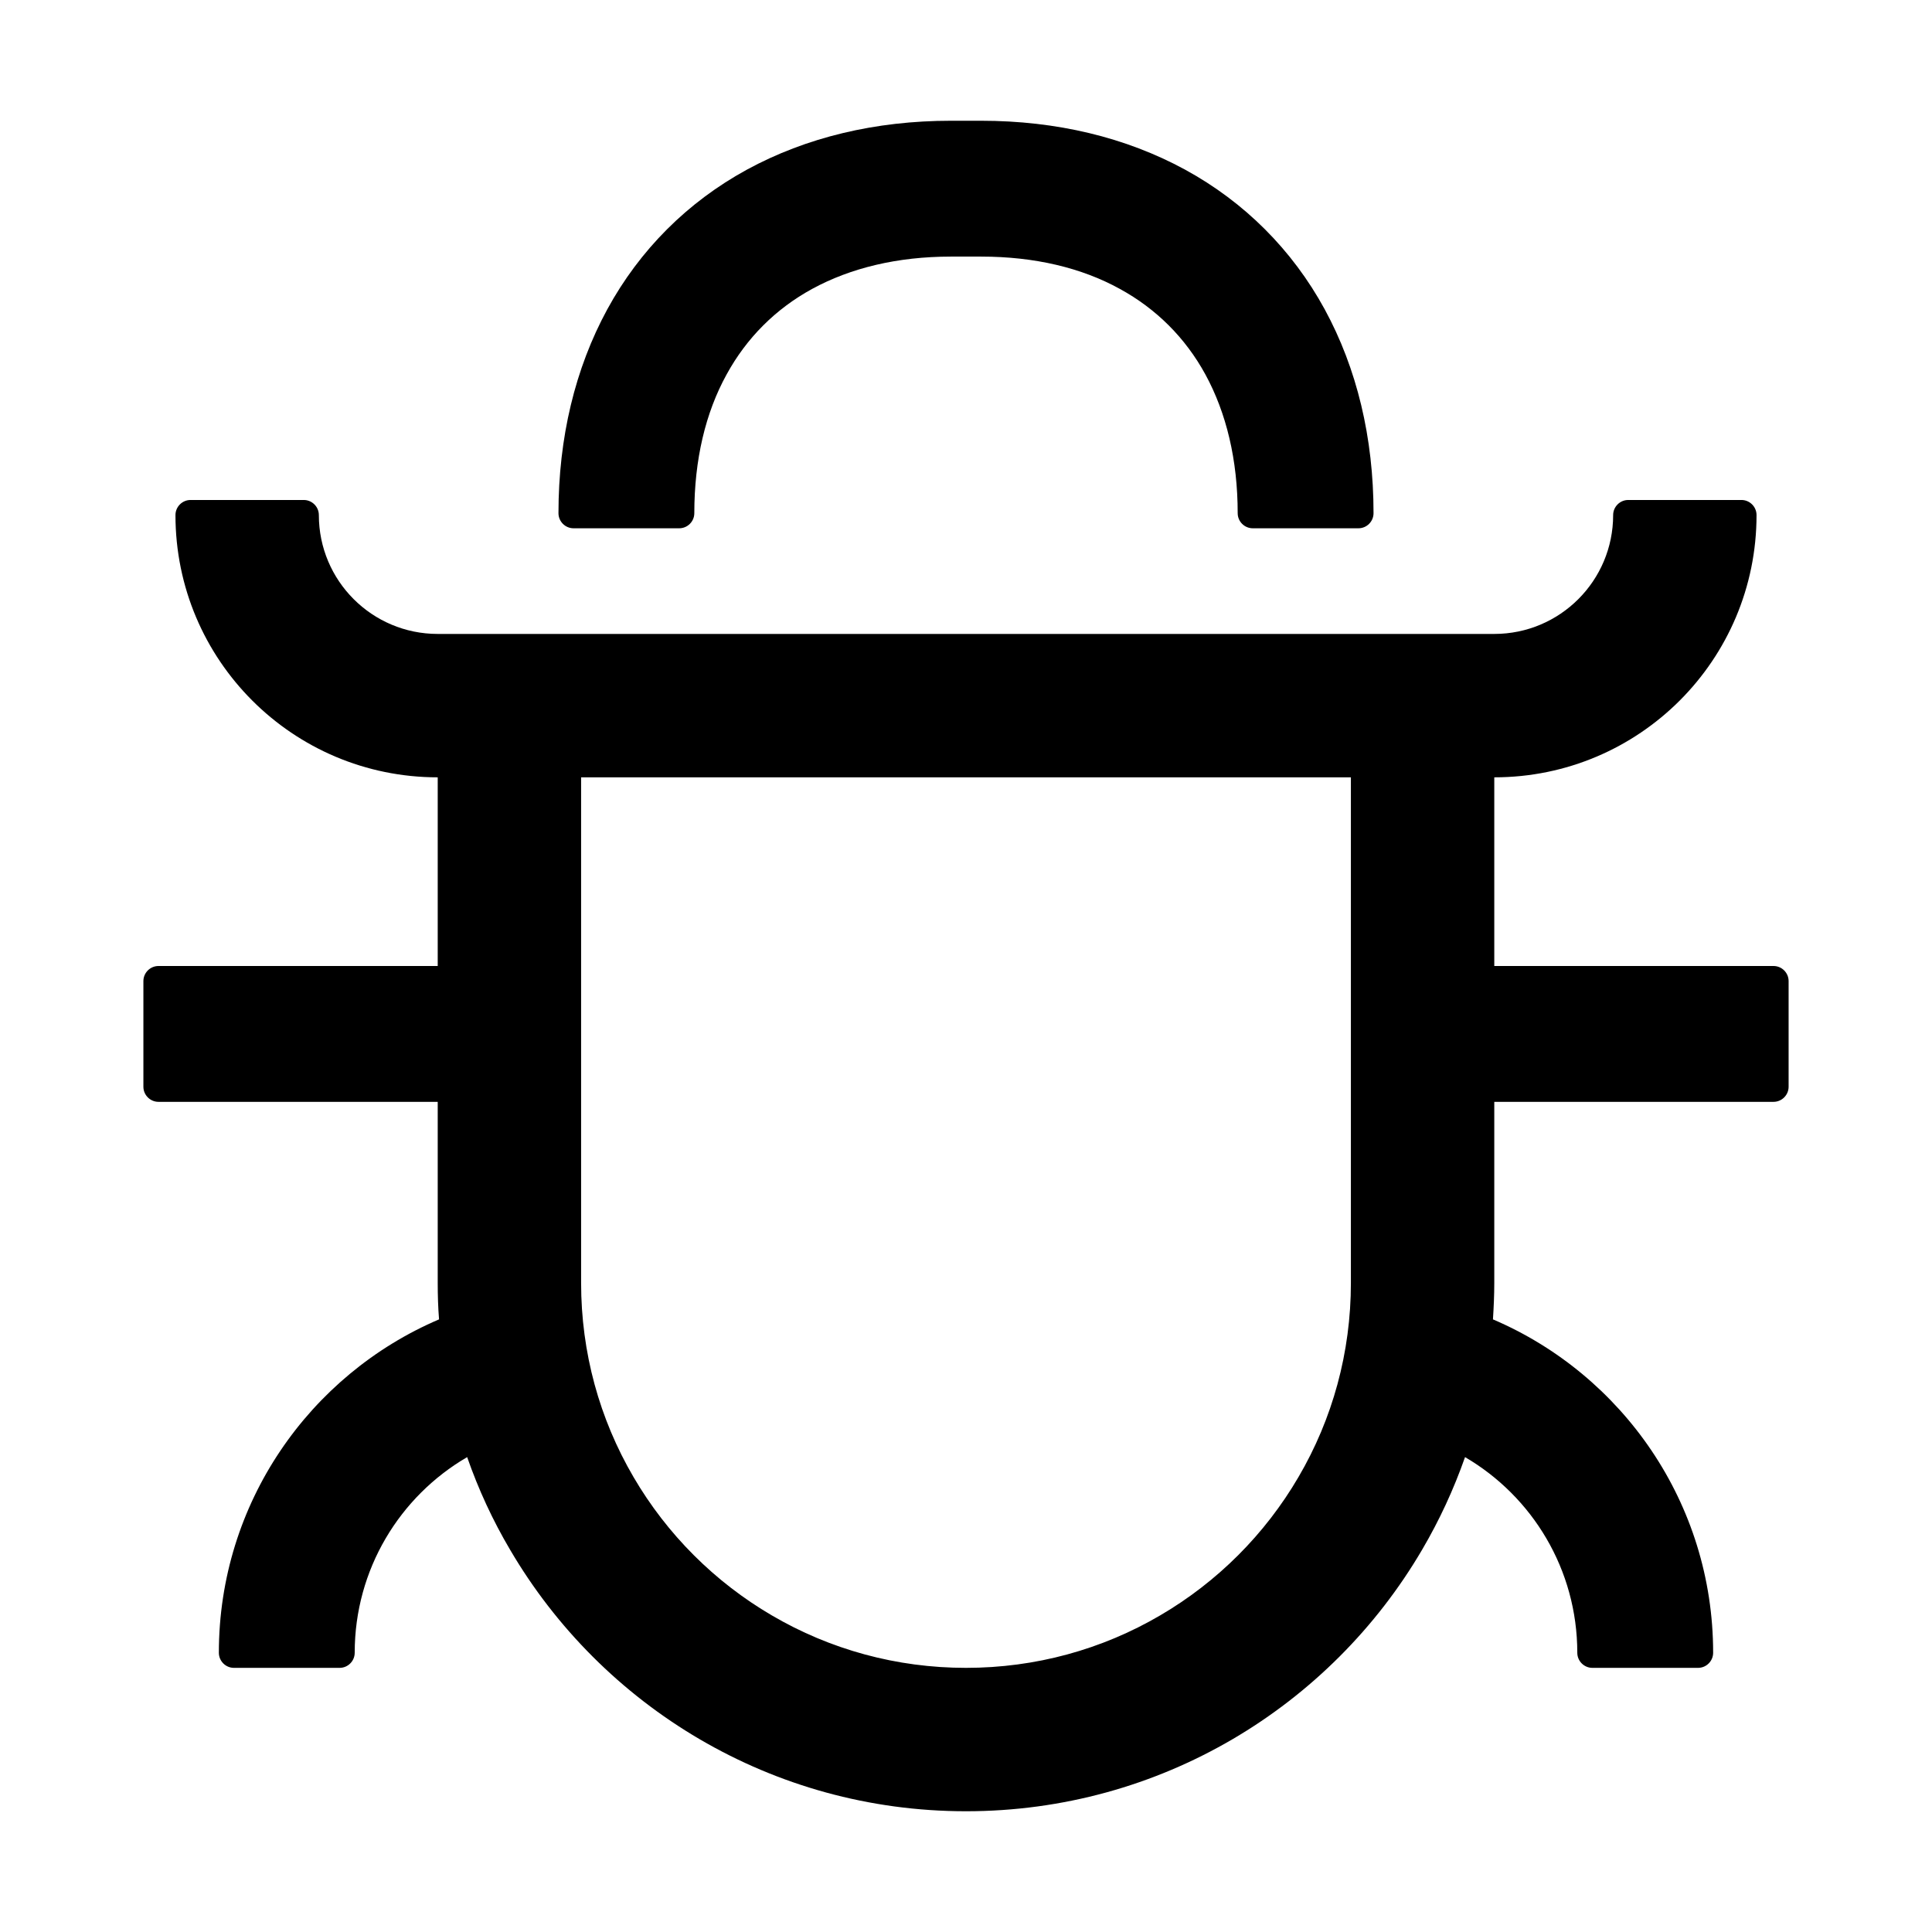
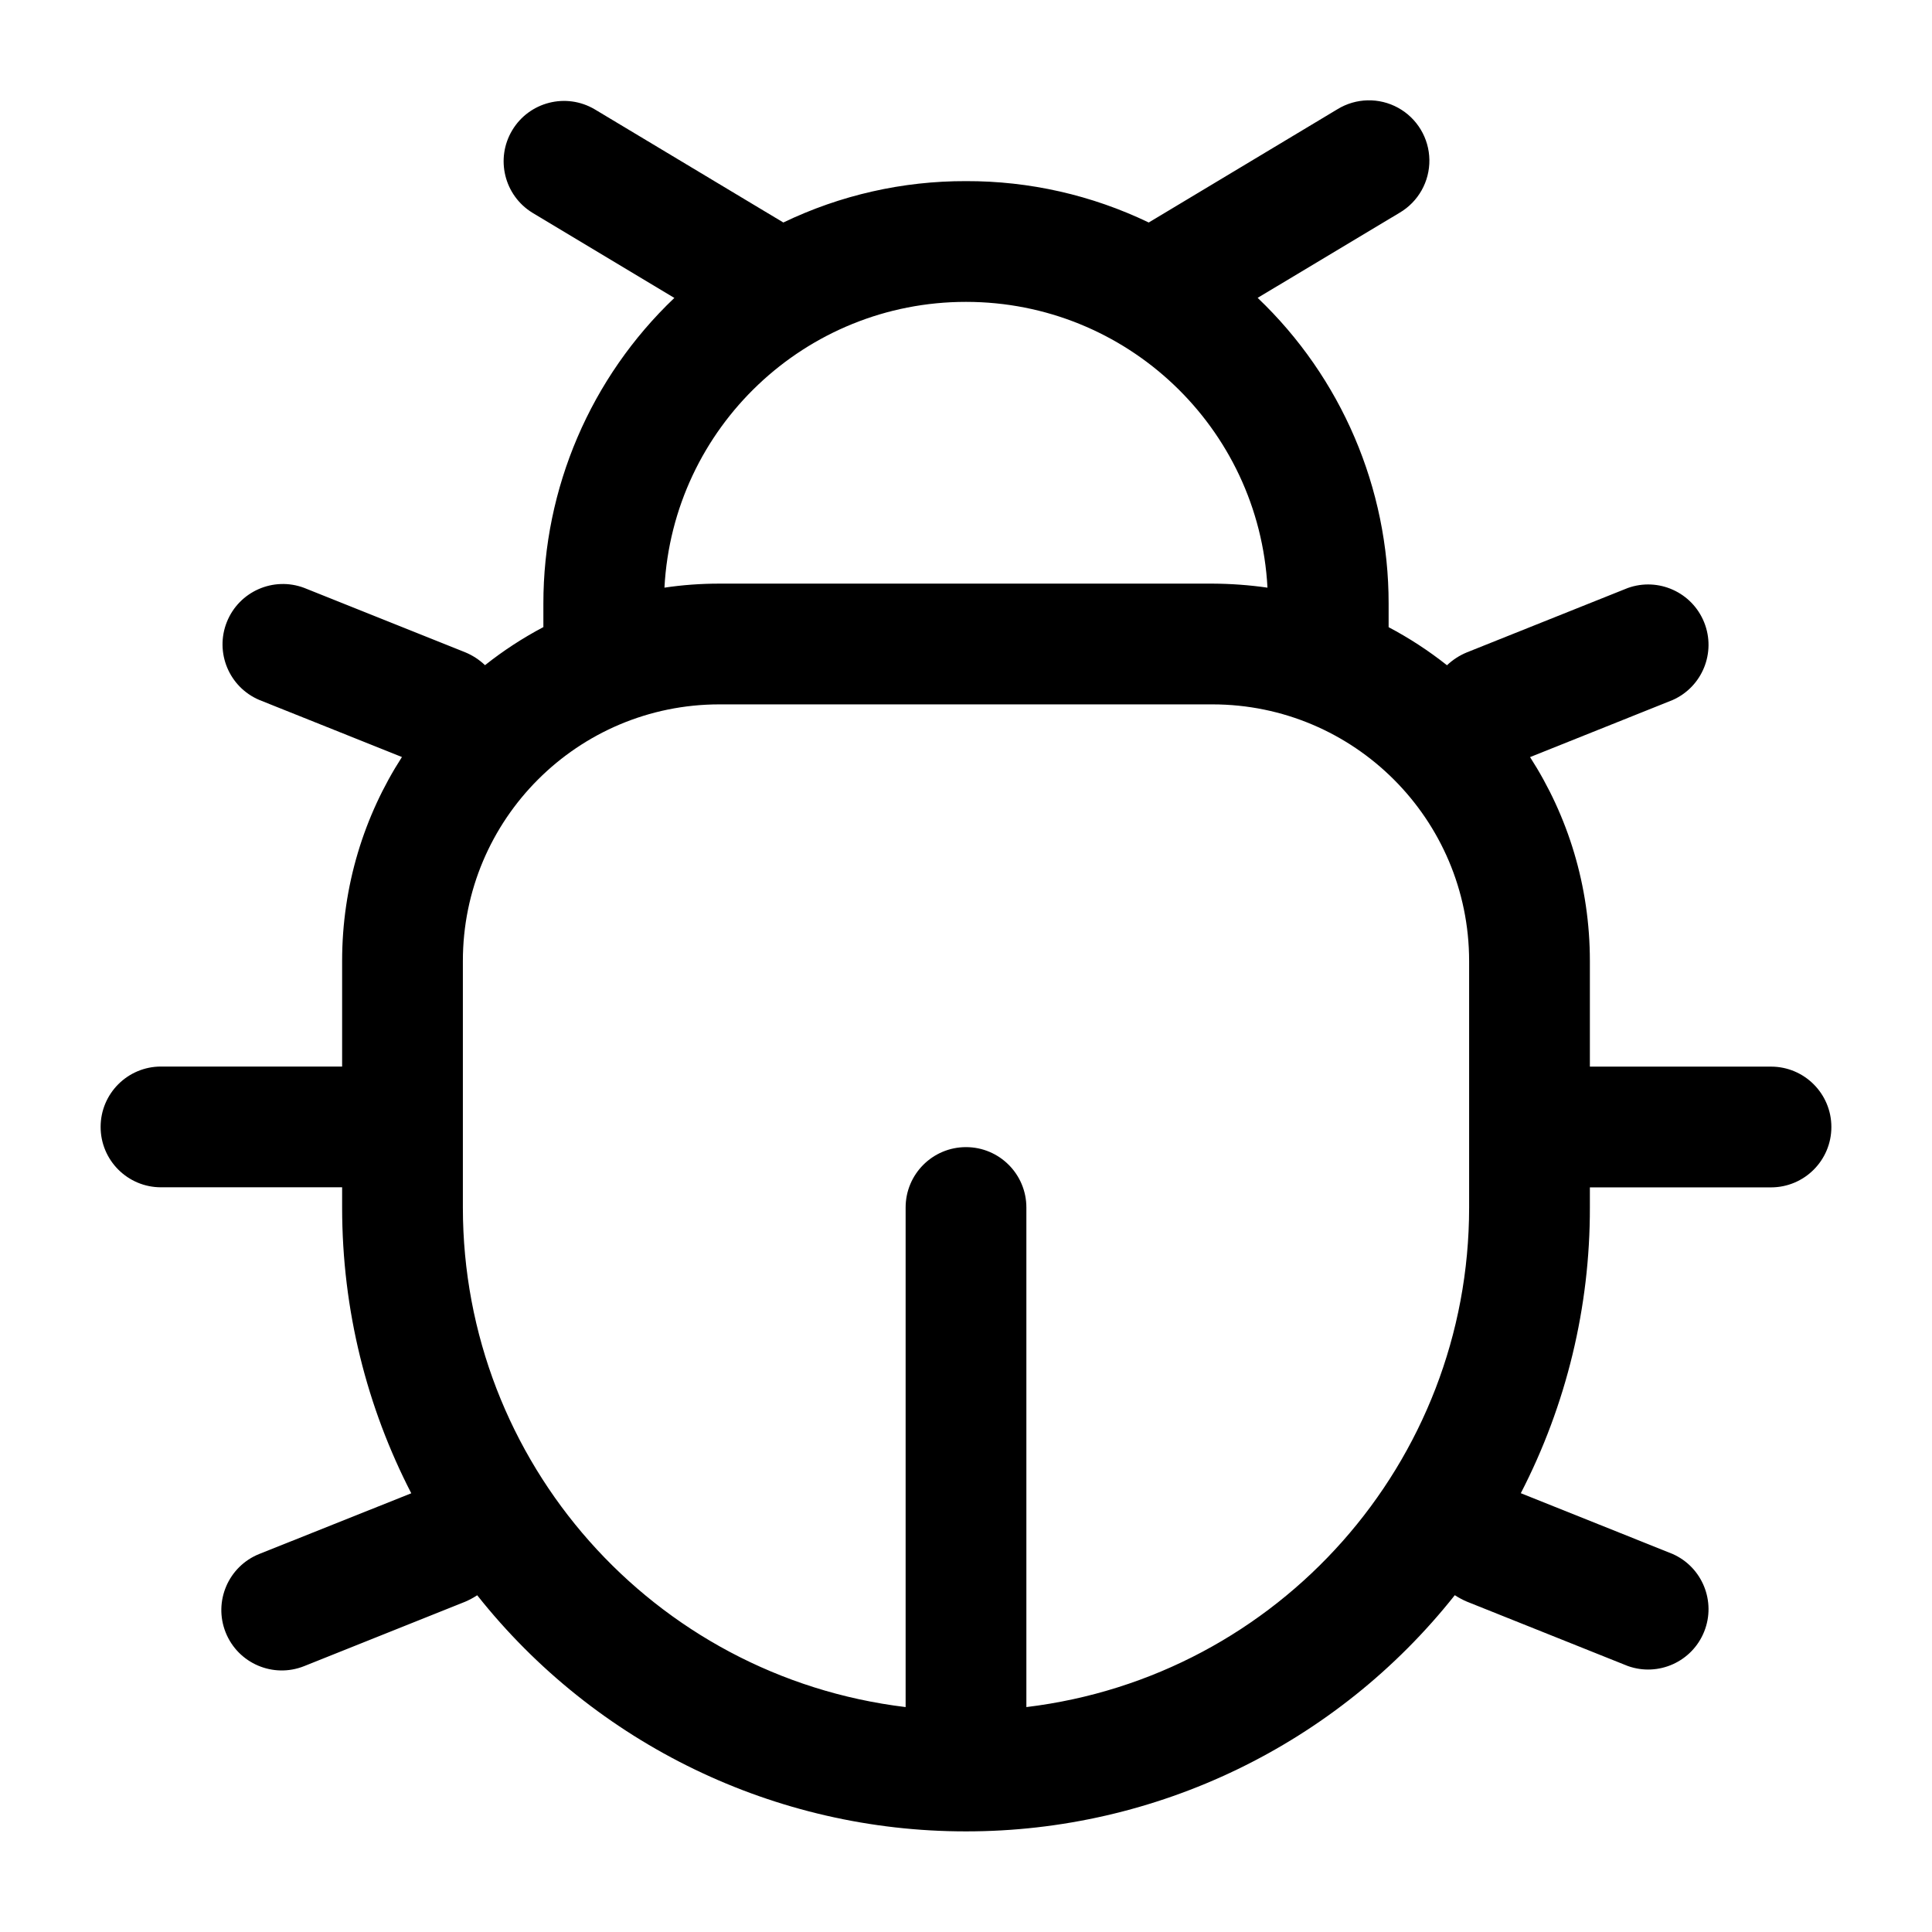
- <svg xmlns="http://www.w3.org/2000/svg" fill="currentColor" viewBox="0 0 1024 1024">
-   <path d="M304 280h56c4.4 0 8-3.6 8-8 0-28.3 5.9-53.2 17.1-73.5 10.6-19.4 26-34.8 45.4-45.4C450.9 142 475.7 136 504 136h16c28.3 0 53.2 5.9 73.5 17.1 19.4 10.6 34.8 26 45.4 45.4C650 218.9 656 243.7 656 272c0 4.4 3.6 8 8 8h56c4.4 0 8-3.6 8-8 0-40-8.8-76.7-25.9-108.1-17.2-31.5-42.5-56.8-74-74C596.7 72.8 560 64 520 64h-16c-40 0-76.7 8.8-108.1 25.9-31.5 17.2-56.8 42.5-74 74C304.8 195.3 296 232 296 272c0 4.4 3.6 8 8 8z" />
-   <path d="M940 512H792V412c76.8 0 139-62.2 139-139 0-4.4-3.6-8-8-8h-60c-4.4 0-8 3.6-8 8 0 34.8-28.2 63-63 63H232c-34.8 0-63-28.2-63-63 0-4.4-3.6-8-8-8h-60c-4.4 0-8 3.6-8 8 0 76.8 62.2 139 139 139v100H84c-4.4 0-8 3.6-8 8v56c0 4.4 3.6 8 8 8h148v96c0 6.5.2 13 .7 19.3C164.1 728.6 116 796.7 116 876c0 4.4 3.6 8 8 8h56c4.4 0 8-3.6 8-8 0-44.2 23.9-82.9 59.6-103.7 6 17.2 13.6 33.6 22.7 49 24.3 41.5 59 76.2 100.5 100.5S460.5 960 512 960s99.8-13.9 141.3-38.2c41.5-24.3 76.2-59 100.5-100.5 9.1-15.5 16.7-31.9 22.7-49C812.1 793.1 836 831.8 836 876c0 4.4 3.6 8 8 8h56c4.4 0 8-3.6 8-8 0-79.3-48.1-147.4-116.7-176.7.4-6.4.7-12.8.7-19.3v-96h148c4.4 0 8-3.6 8-8v-56c0-4.4-3.6-8-8-8zM716 680c0 36.8-9.7 72-27.8 102.9-17.7 30.3-43 55.6-73.3 73.3C584 874.3 548.8 884 512 884s-72-9.7-102.9-27.8c-30.3-17.7-55.6-43-73.3-73.3C317.7 752 308 716.8 308 680V412h408v268z" />
+ <svg xmlns="http://www.w3.org/2000/svg" width="1em" height="1em" viewBox="0 0 24 24">
+   <path fill="currentColor" fill-rule="evenodd" d="M17.386 2.643a.75.75 0 1 0-.772-1.286L14.27 2.764A5.2 5.2 0 0 0 12 2.25a5.2 5.2 0 0 0-2.269.514L7.386 1.357a.75.75 0 0 0-.772 1.286l1.763 1.058A5.24 5.24 0 0 0 6.75 7.5v.29q-.386.204-.725.473a.8.8 0 0 0-.246-.16l-2-.8a.75.75 0 0 0-.558 1.392l1.772.709c-.47.73-.743 1.6-.743 2.533v1.312H2a.75.75 0 0 0 0 1.5h2.25V15c0 1.28.31 2.486.859 3.55l-1.888.754a.75.75 0 1 0 .558 1.393l2-.8a1 1 0 0 0 .149-.08A7.74 7.74 0 0 0 12 22.75a7.74 7.74 0 0 0 6.072-2.934a1 1 0 0 0 .15.08l2 .8a.75.75 0 0 0 .556-1.392l-1.886-.755A7.7 7.7 0 0 0 19.75 15v-.25H22a.75.75 0 0 0 0-1.5h-2.25v-1.312c0-.934-.273-1.803-.743-2.533l1.771-.709a.75.75 0 0 0-.556-1.392l-2 .8a.8.8 0 0 0-.247.16a4.7 4.7 0 0 0-.725-.473V7.5a5.24 5.24 0 0 0-1.627-3.8zM5.75 15v-3.062A3.187 3.187 0 0 1 8.938 8.75h6.124a3.19 3.19 0 0 1 3.188 3.188V15a6.25 6.25 0 0 1-5.5 6.206V15a.75.75 0 0 0-1.5 0v6.206A6.25 6.25 0 0 1 5.75 15M12 3.75a3.75 3.75 0 0 1 3.745 3.55a5 5 0 0 0-.682-.05H8.936q-.347 0-.682.05A3.75 3.75 0 0 1 12 3.75" clip-rule="evenodd" />
</svg>
